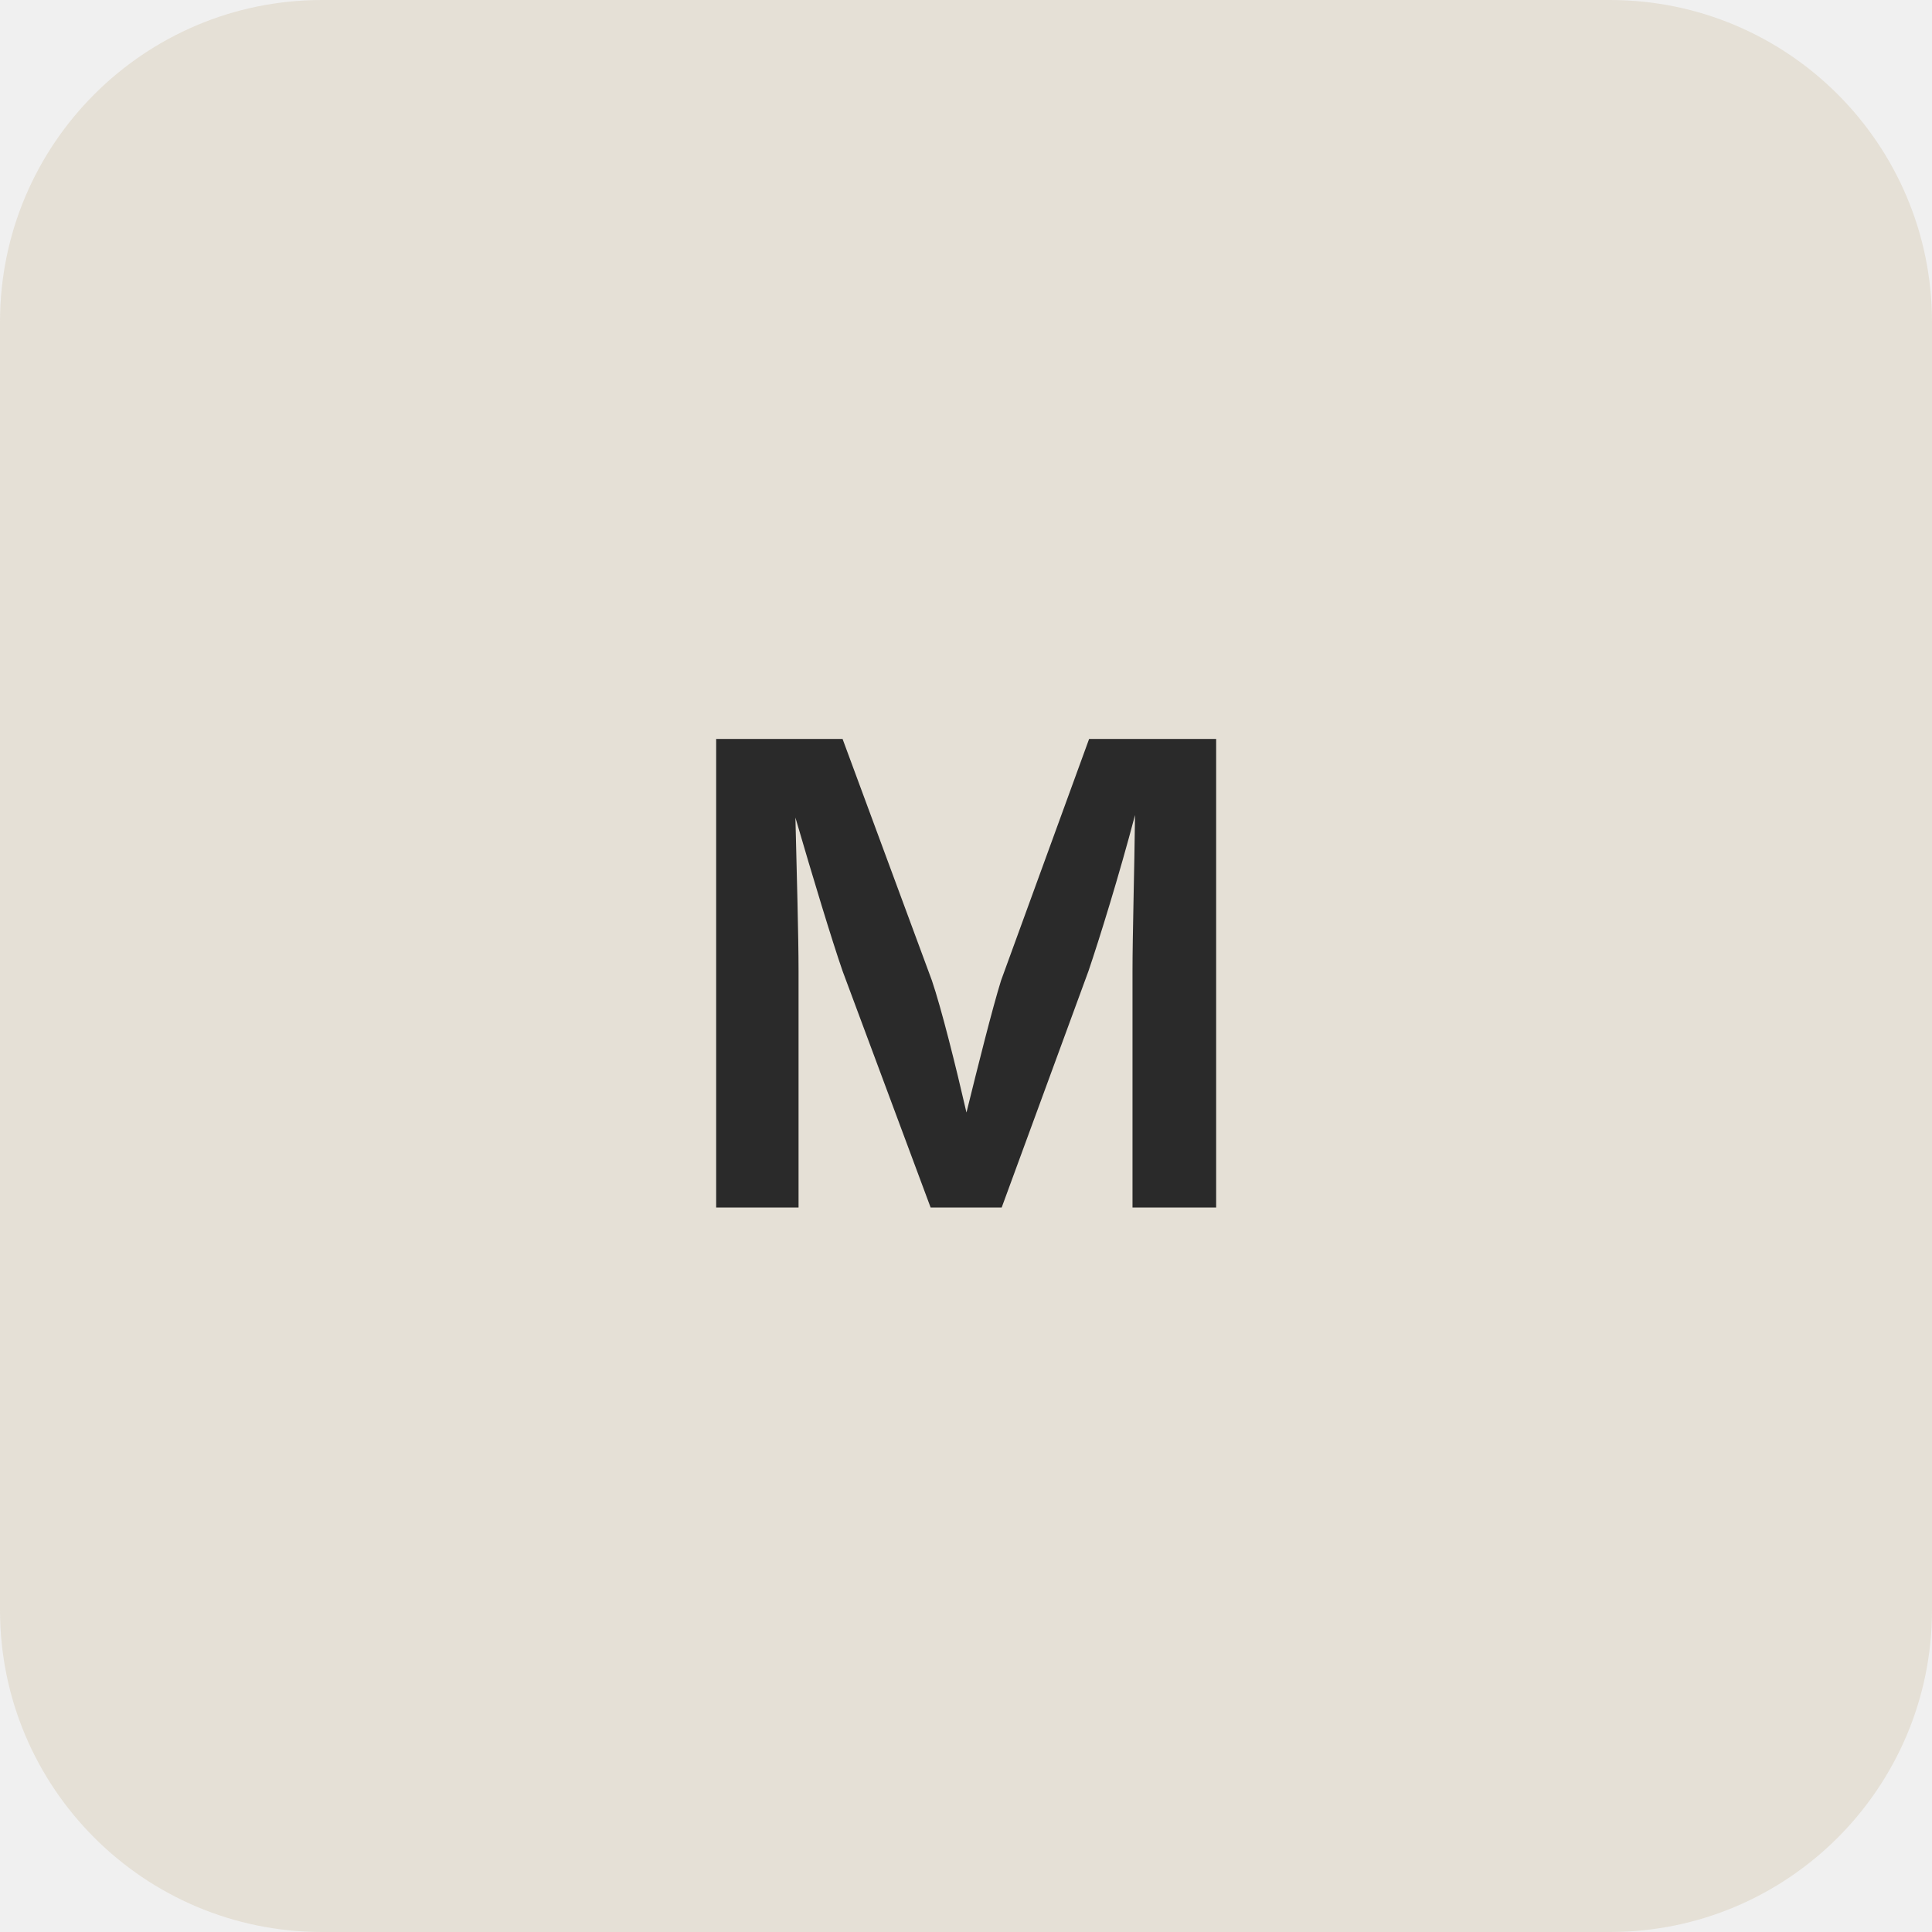
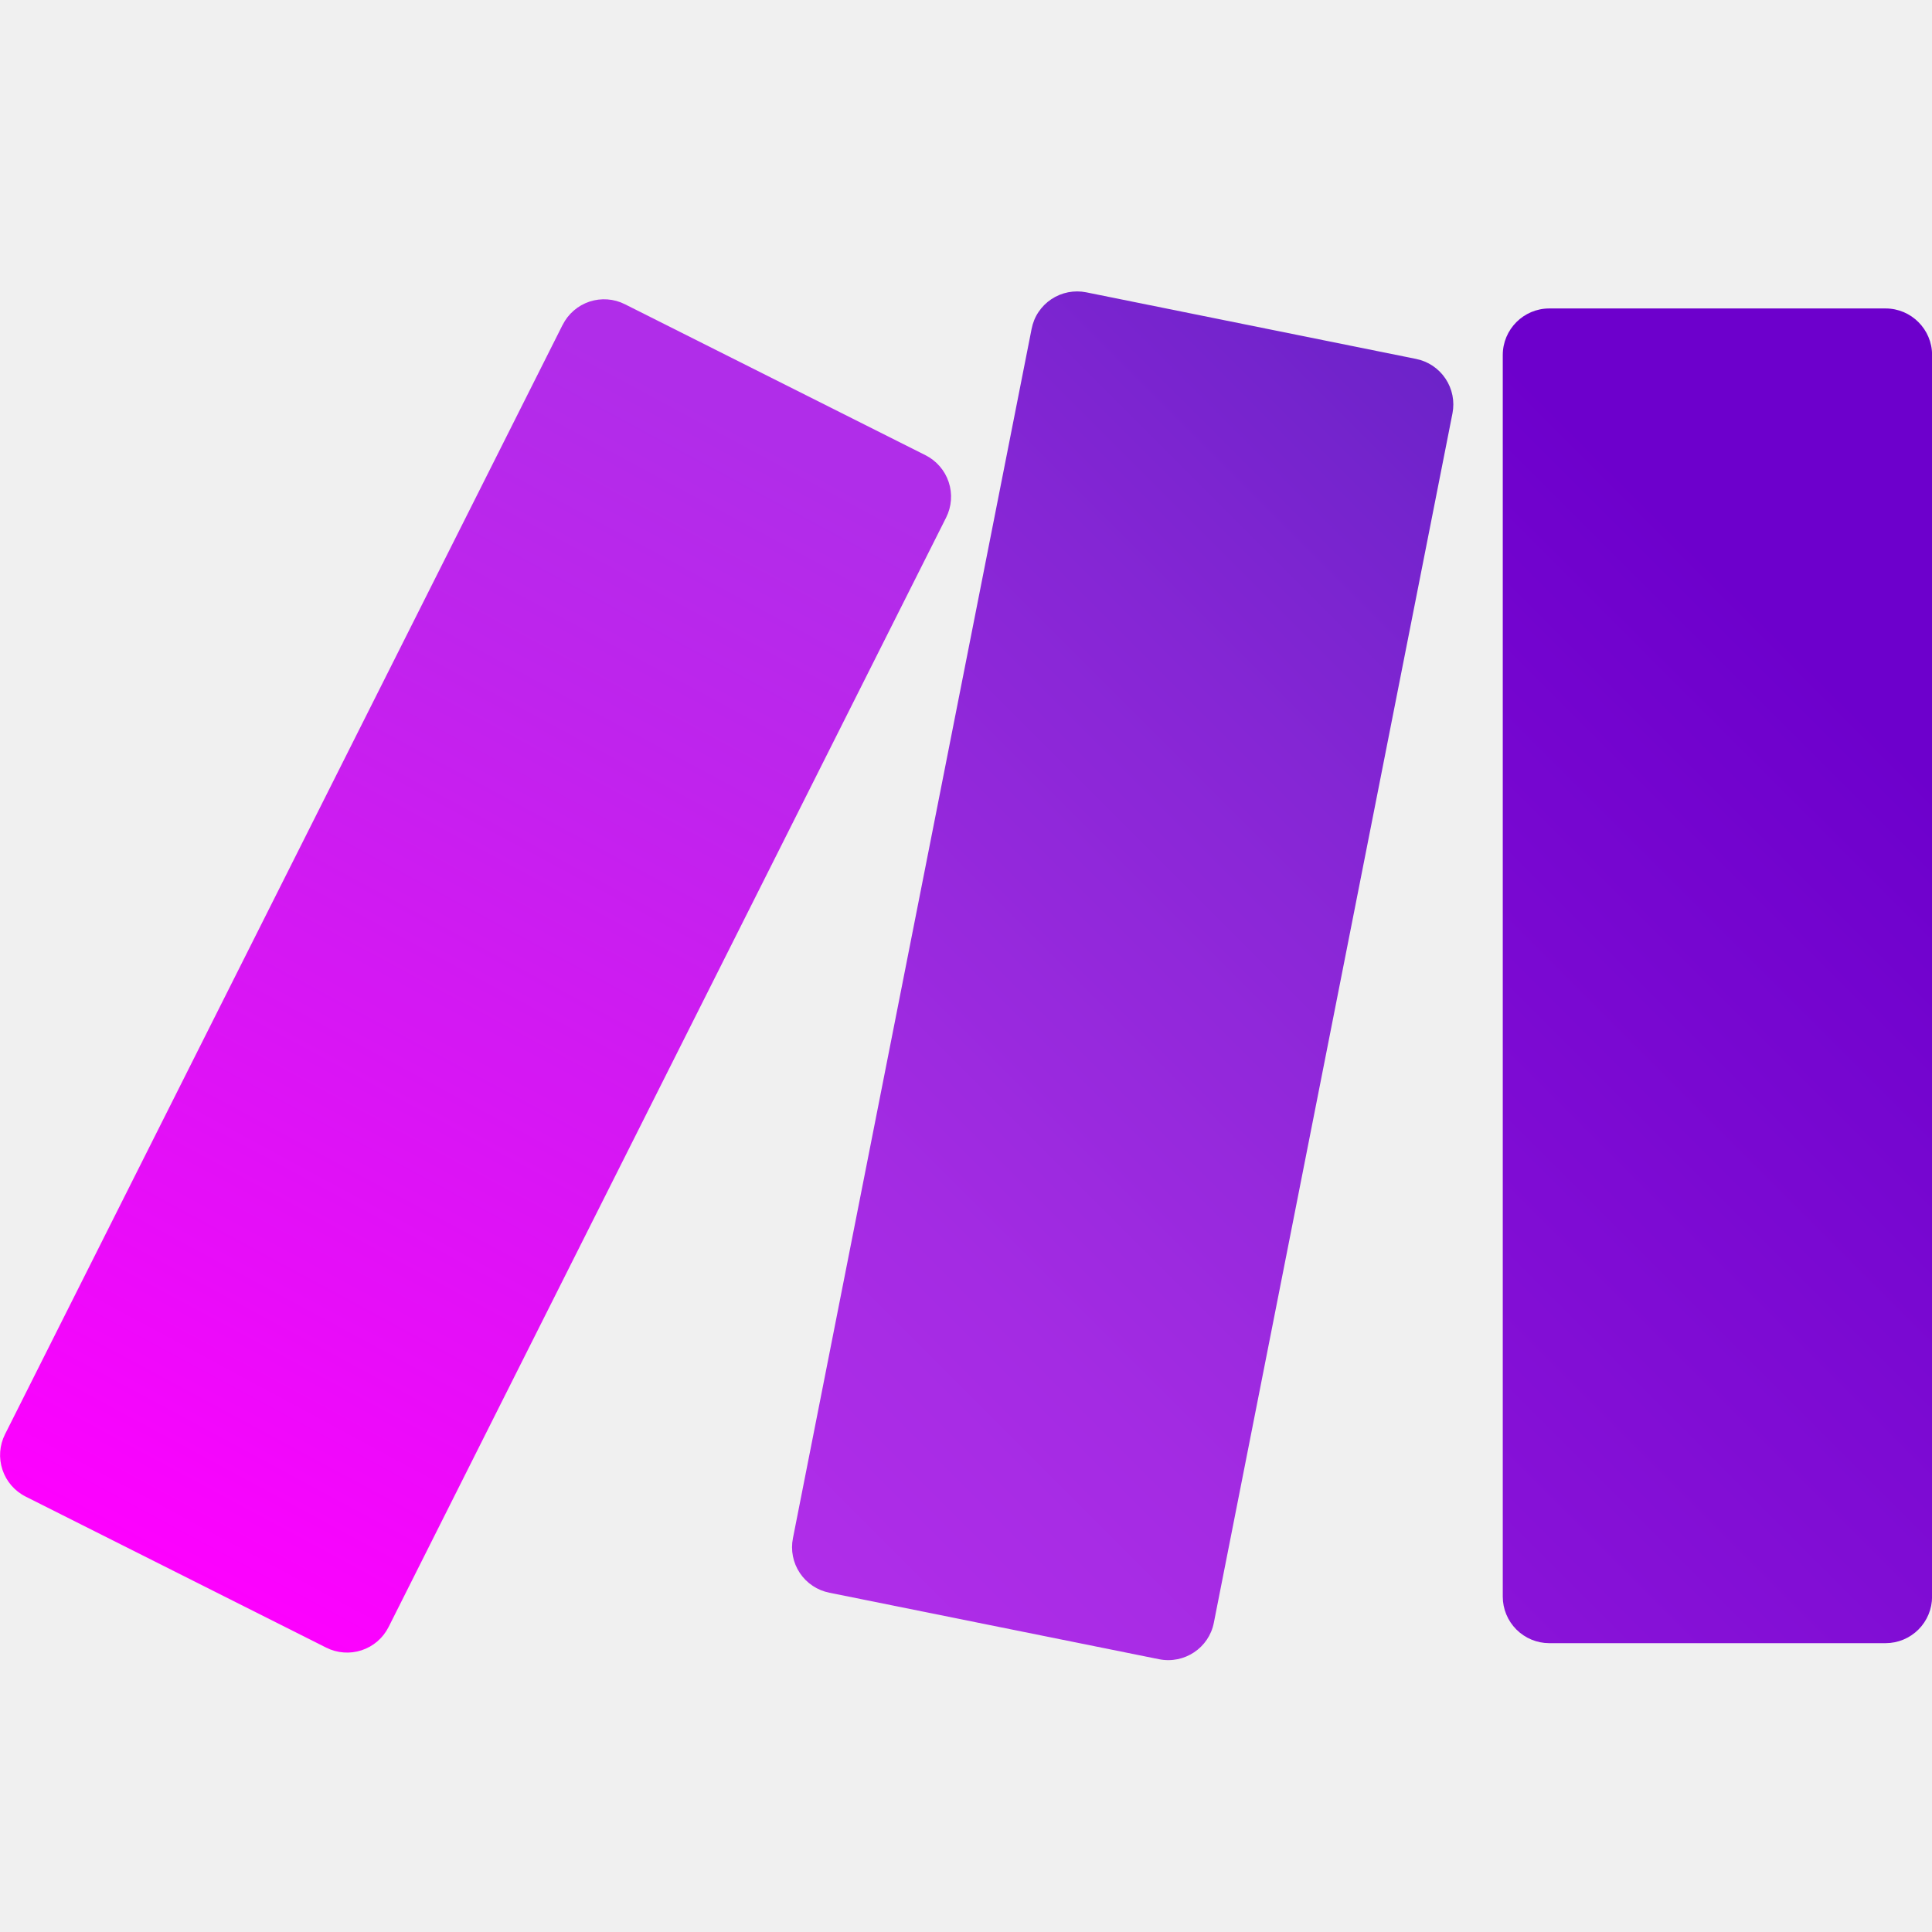
- <svg xmlns="http://www.w3.org/2000/svg" width="48" height="48" viewBox="0 0 48 48" fill="none">
-   <rect width="48" height="48" rx="8" fill="#E5E0D6" />
-   <text x="24" y="30" text-anchor="middle" font-family="Inter, sans-serif" font-size="16" font-weight="600" fill="#2A2A2A">M</text>
+ <svg xmlns="http://www.w3.org/2000/svg" width="100" height="100" viewBox="0 0 100 100" fill="none">
+   <g clip-path="url(#clip0_26_24)">
+     <path d="M29.121 16.814L0.259 74.239C-0.027 74.809 -0.074 75.469 0.127 76.073C0.327 76.678 0.76 77.178 1.329 77.464L16.884 85.281C17.166 85.423 17.473 85.508 17.788 85.531C18.103 85.555 18.419 85.516 18.719 85.417C19.019 85.318 19.297 85.16 19.536 84.954C19.775 84.748 19.971 84.496 20.113 84.214L48.971 26.789C49.113 26.507 49.198 26.2 49.221 25.884C49.244 25.569 49.205 25.253 49.105 24.953C49.006 24.653 48.848 24.375 48.641 24.137C48.435 23.898 48.183 23.702 47.9 23.56L32.346 15.748C32.064 15.605 31.757 15.52 31.442 15.497C31.127 15.474 30.811 15.513 30.511 15.612C30.211 15.712 29.934 15.87 29.696 16.077C29.457 16.284 29.262 16.536 29.121 16.819V16.814Z" fill="url(#paint0_linear_26_24)" />
+     <path d="M80.187 15.966H97.6C98.925 15.966 100.004 17.05 100.004 18.371V82.641C100.004 83.279 99.751 83.891 99.3 84.343C98.849 84.794 98.238 85.049 97.6 85.05H80.187C79.549 85.049 78.938 84.794 78.487 84.343C78.036 83.891 77.783 83.279 77.783 82.641V18.375C77.783 17.05 78.862 15.966 80.187 15.966Z" fill="url(#paint1_linear_26_24)" />
+     <path d="M53.396 17.023L41.042 79.618C40.918 80.243 41.047 80.891 41.401 81.42C41.755 81.949 42.305 82.315 42.929 82.439L59.992 85.881C61.3 86.143 62.575 85.297 62.829 83.989L75.179 21.398C75.302 20.773 75.172 20.126 74.818 19.597C74.464 19.068 73.915 18.701 73.292 18.577L56.225 15.131C55.915 15.068 55.595 15.068 55.285 15.129C54.974 15.19 54.679 15.312 54.415 15.488C54.152 15.664 53.926 15.89 53.751 16.153C53.575 16.416 53.457 16.712 53.396 17.023Z" fill="url(#paint2_linear_26_24)" />
+   </g>
+   <defs>
+     <linearGradient id="paint0_linear_26_24" x1="6.25" y1="81.248" x2="50" y2="-0.002" gradientUnits="userSpaceOnUse">
+       <stop stop-color="#FF00FF" />
+       <stop offset="0.17" stop-color="#E90CF9" />
+       <stop offset="0.54" stop-color="#C023ED" />
+       <stop offset="0.73" stop-color="#B02DE9" />
+       <stop offset="1" stop-color="#B02DE9" />
+     </linearGradient>
+     <linearGradient id="paint1_linear_26_24" x1="-0" y1="100" x2="100" y2="-0" gradientUnits="userSpaceOnUse">
+       <stop stop-color="#B02DE9" />
+       <stop offset="0.02" stop-color="#B02DE9" />
+       <stop offset="0.8" stop-color="#6D00CC" />
+       <stop offset="1" stop-color="#6D00CC" />
+     </linearGradient>
+     <linearGradient id="paint2_linear_26_24" x1="-2.10271e-06" y1="100.002" x2="100" y2="0.002" gradientUnits="userSpaceOnUse">
+       <stop stop-color="#FF00FF" />
+       <stop offset="0.02" stop-color="#FF00FF" />
+       <stop offset="0.09" stop-color="#E90CF9" />
+       <stop offset="0.23" stop-color="#C023ED" />
+       <stop offset="0.3" stop-color="#B02DE9" />
+       <stop offset="0.42" stop-color="#A42BE3" />
+       <stop offset="0.63" stop-color="#8626D5" />
+       <stop offset="0.85" stop-color="#6021C3" />
+       <stop offset="1" stop-color="#6021C3" />
+     </linearGradient>
+     <clipPath id="clip0_26_24">
+       <rect width="100" height="100" fill="white" />
+     </clipPath>
+   </defs>
</svg>
